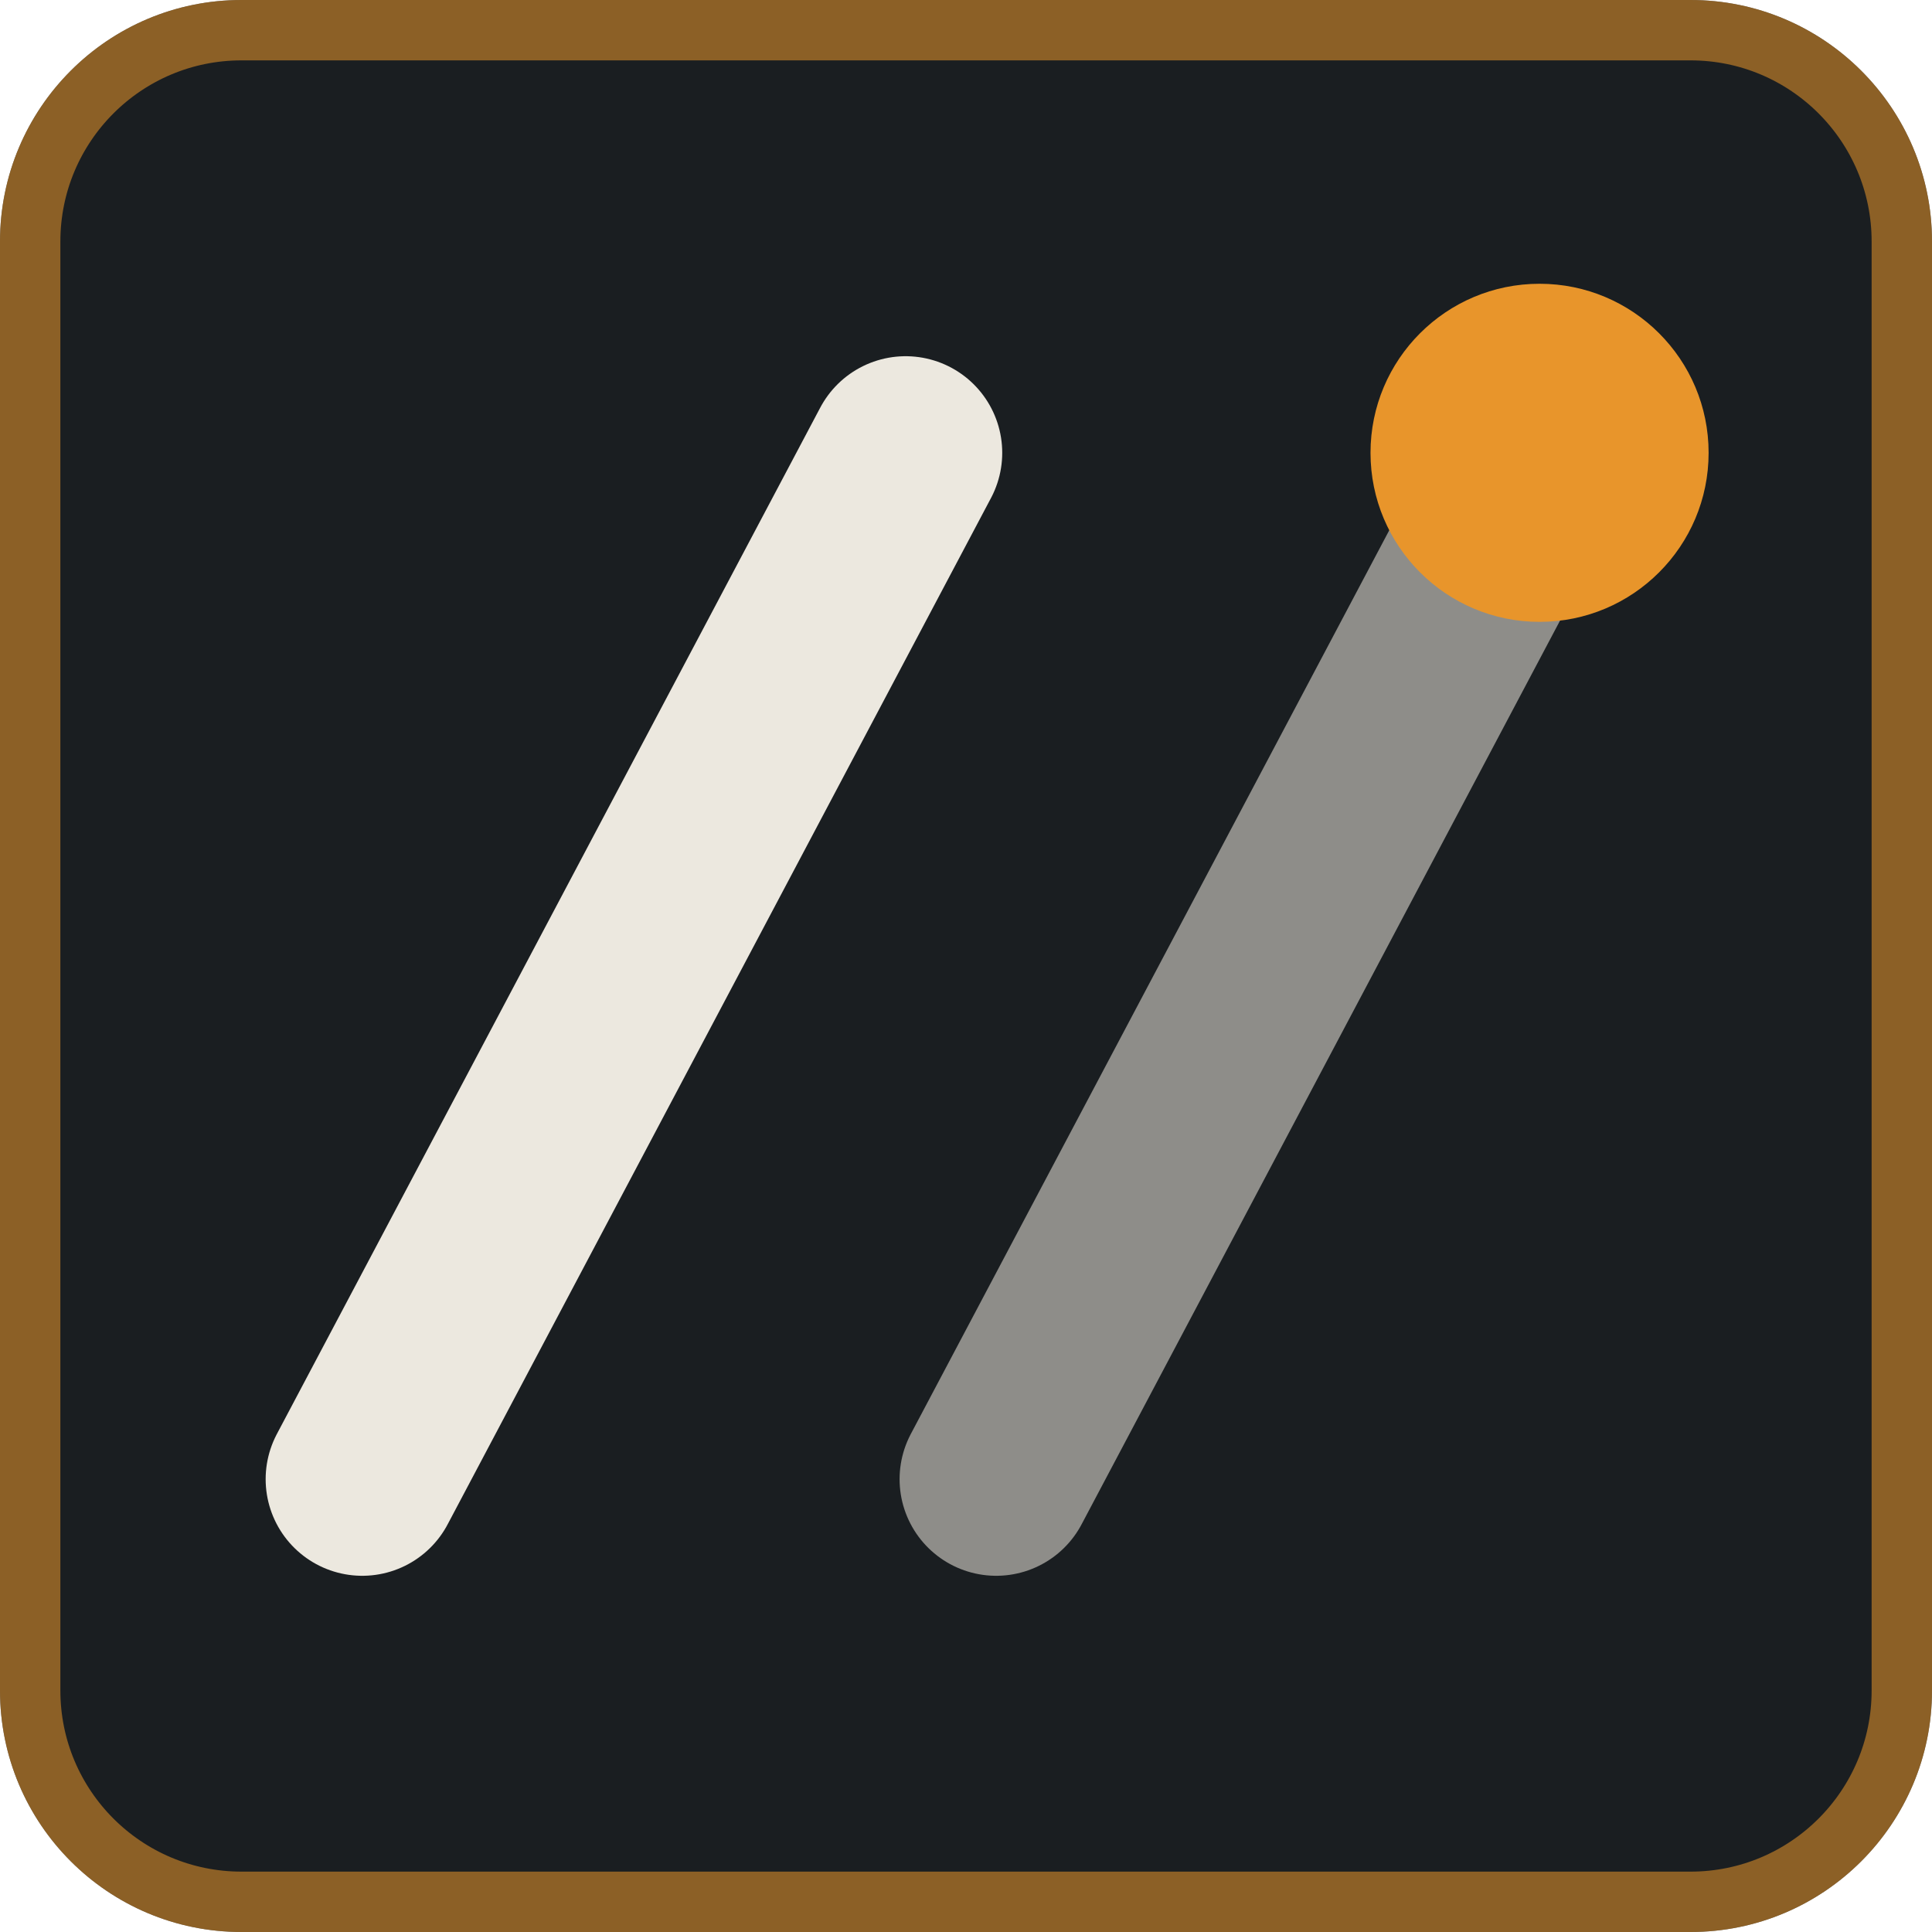
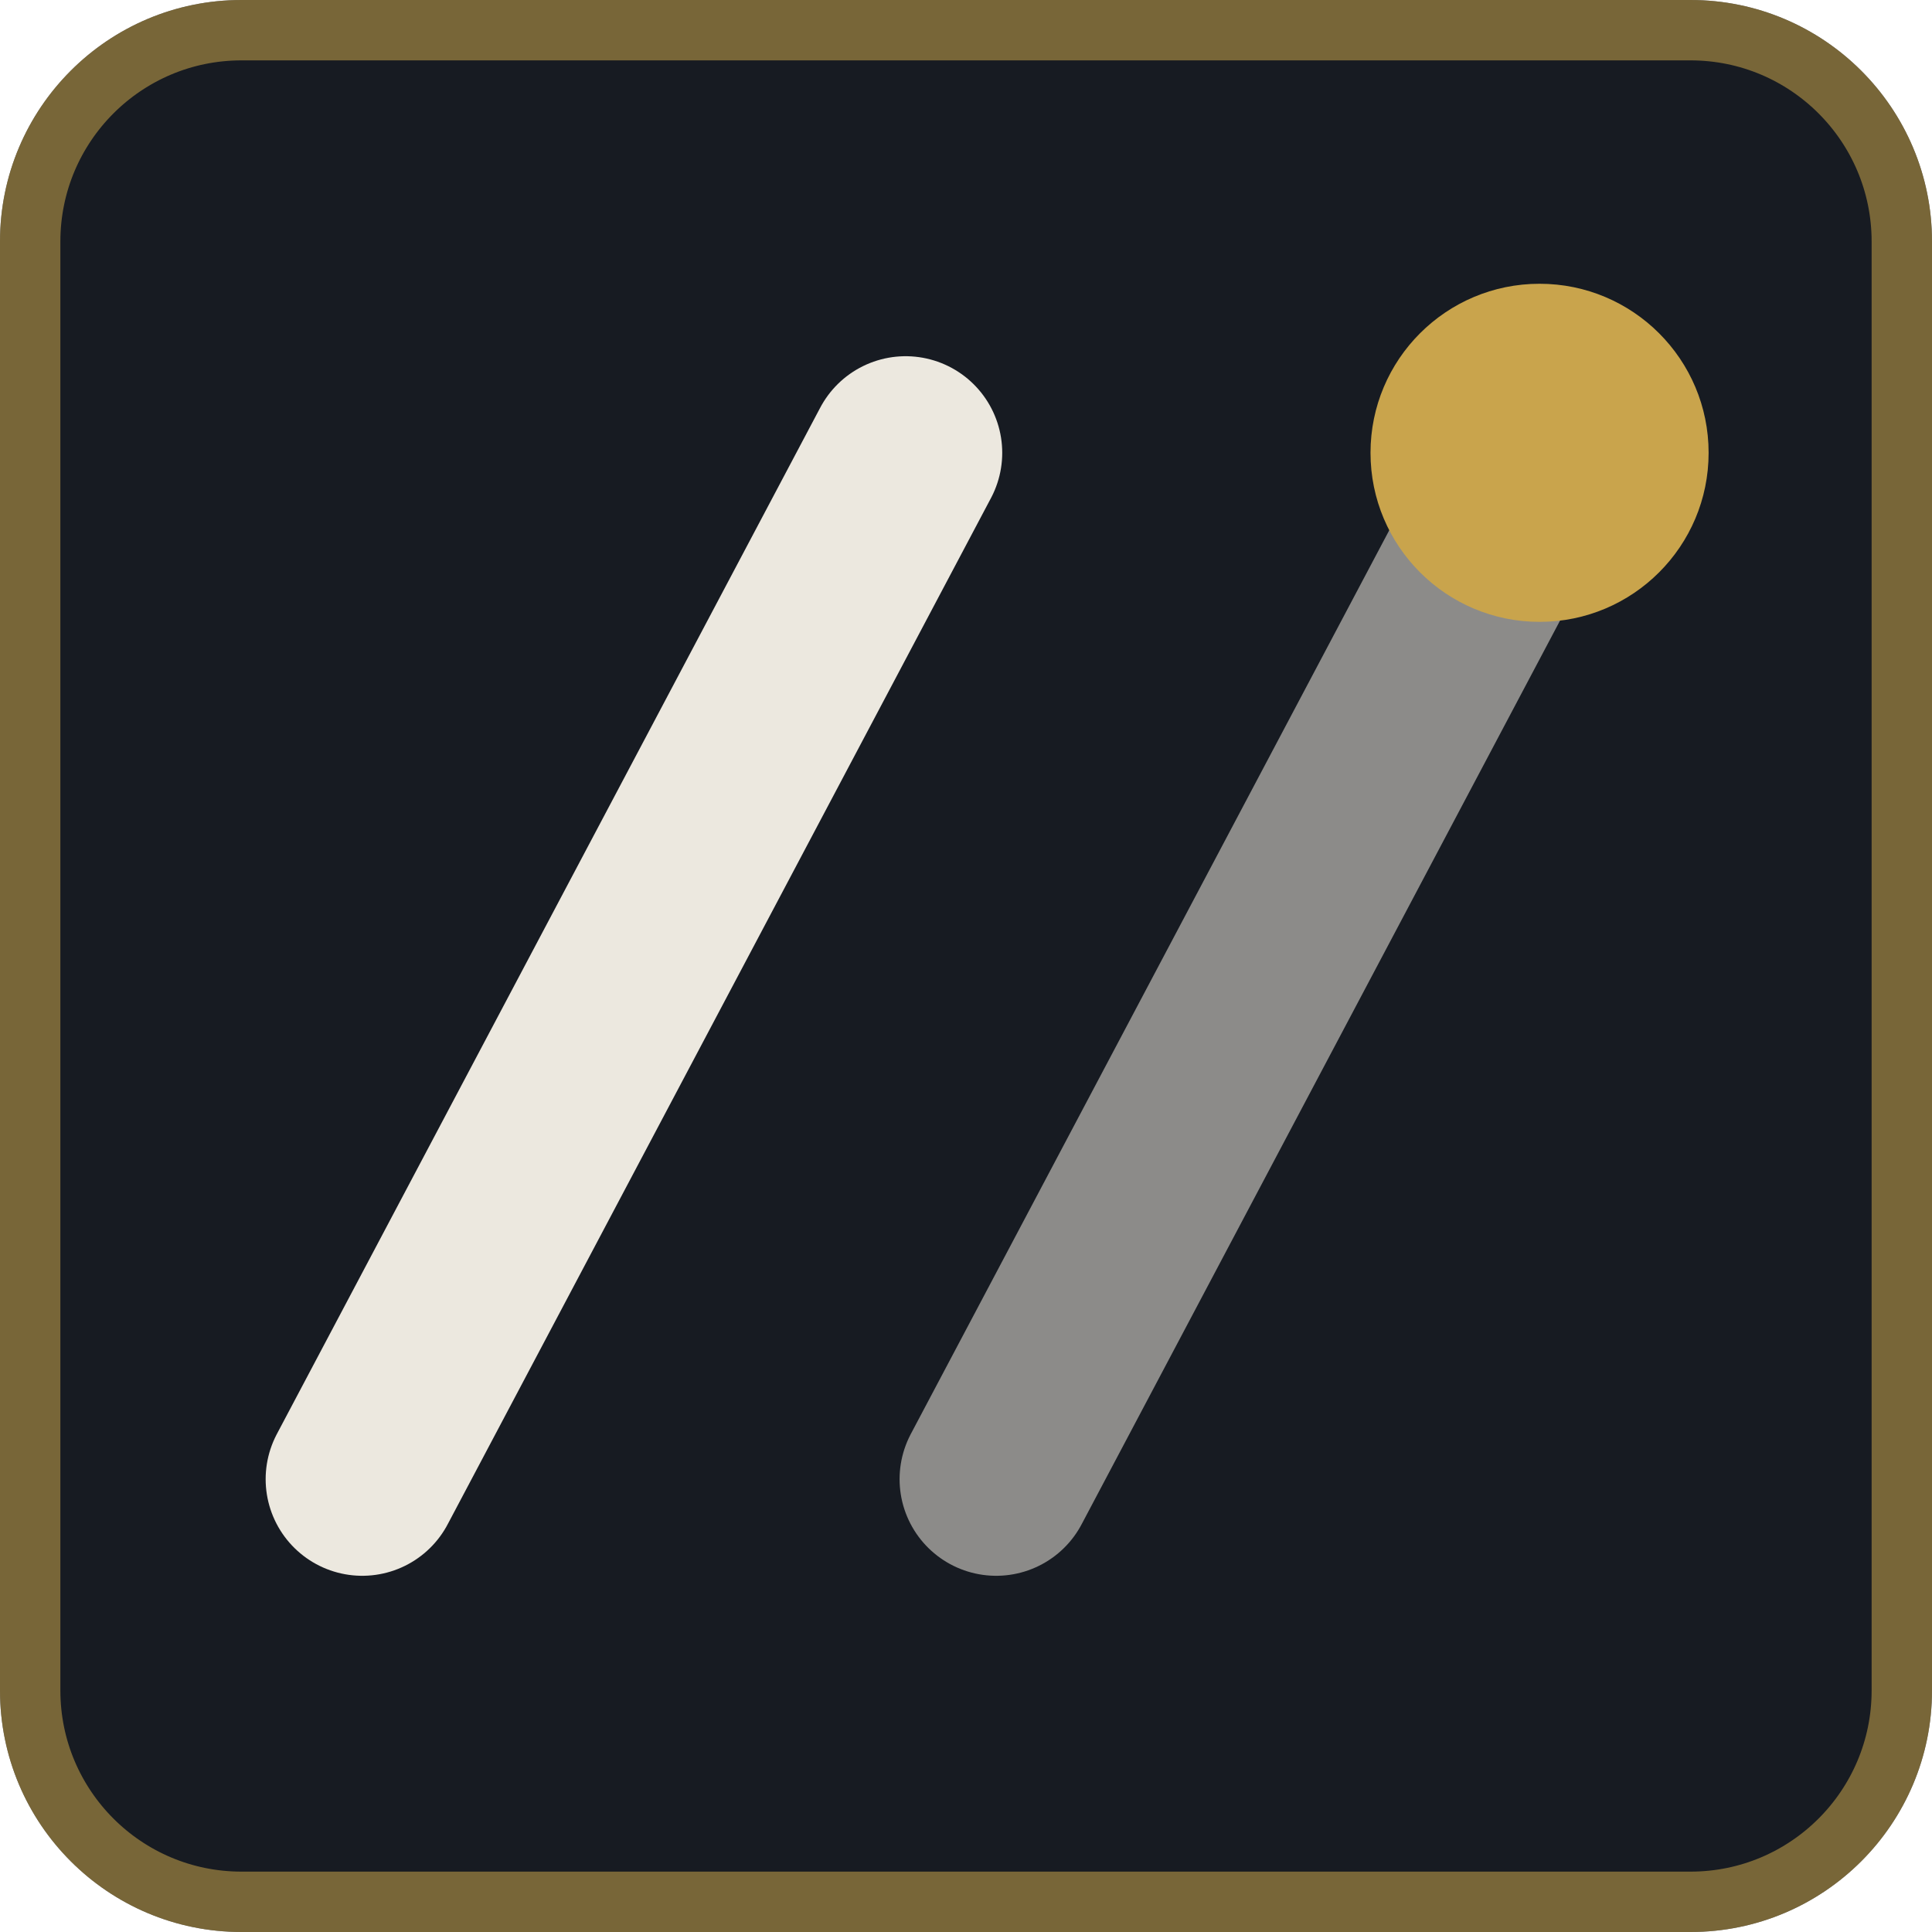
<svg xmlns="http://www.w3.org/2000/svg" viewBox="0 0 32 32">
-   <rect width="32" height="32" rx="4" fill="#1a1e21" />
-   <rect x=".5" y=".5" width="31" height="31" rx="3.5" fill="none" stroke="#e8952b" stroke-opacity=".55" />
+   <rect width="32" height="32" rx="4" fill="#171b22" />
+   <rect x=".5" y=".5" width="31" height="31" rx="3.5" fill="none" stroke="#c9a44c" stroke-opacity=".55" />
  <path d="M6 24.5 L15 7.5" stroke="#ece8df" stroke-width="3.2" stroke-linecap="round" />
  <path d="M16.5 24.5 L25.5 7.5" stroke="#ece8df" stroke-width="3.2" stroke-linecap="round" opacity=".55" />
-   <circle cx="25.5" cy="7.5" r="2.8" fill="#e8952b" />
+   <circle cx="25.5" cy="7.5" r="2.8" fill="#c9a44c" />
</svg>
